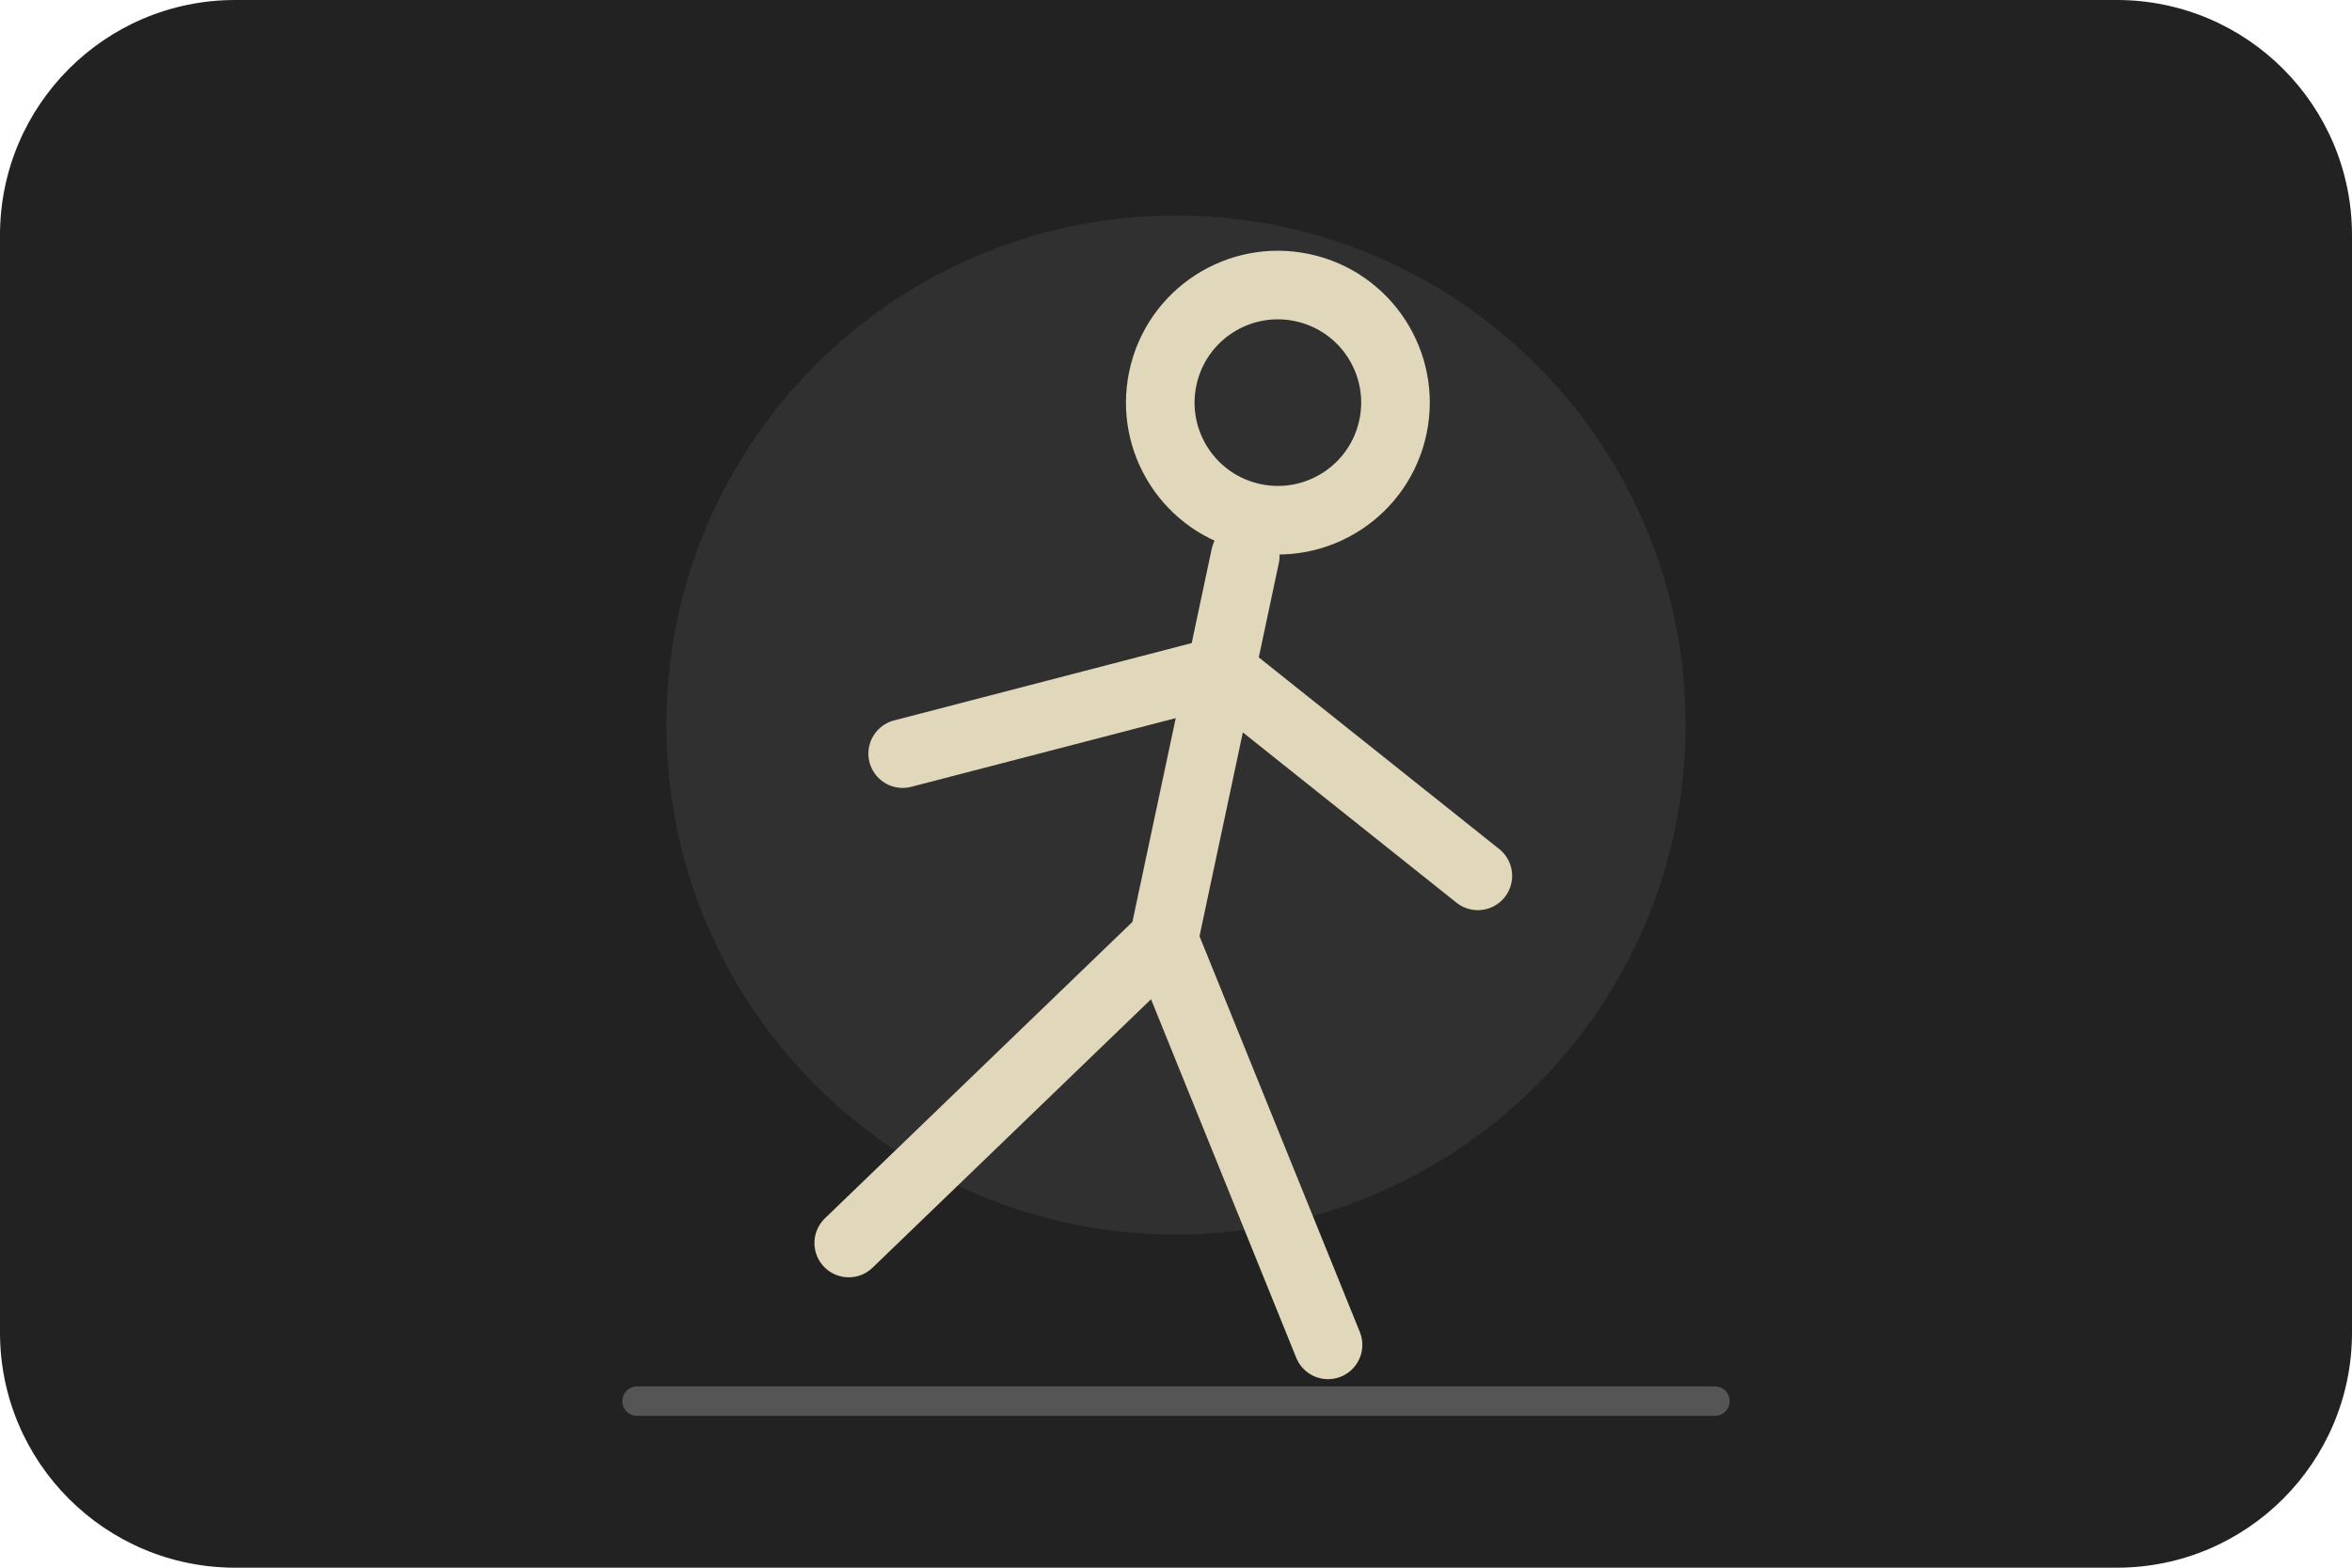
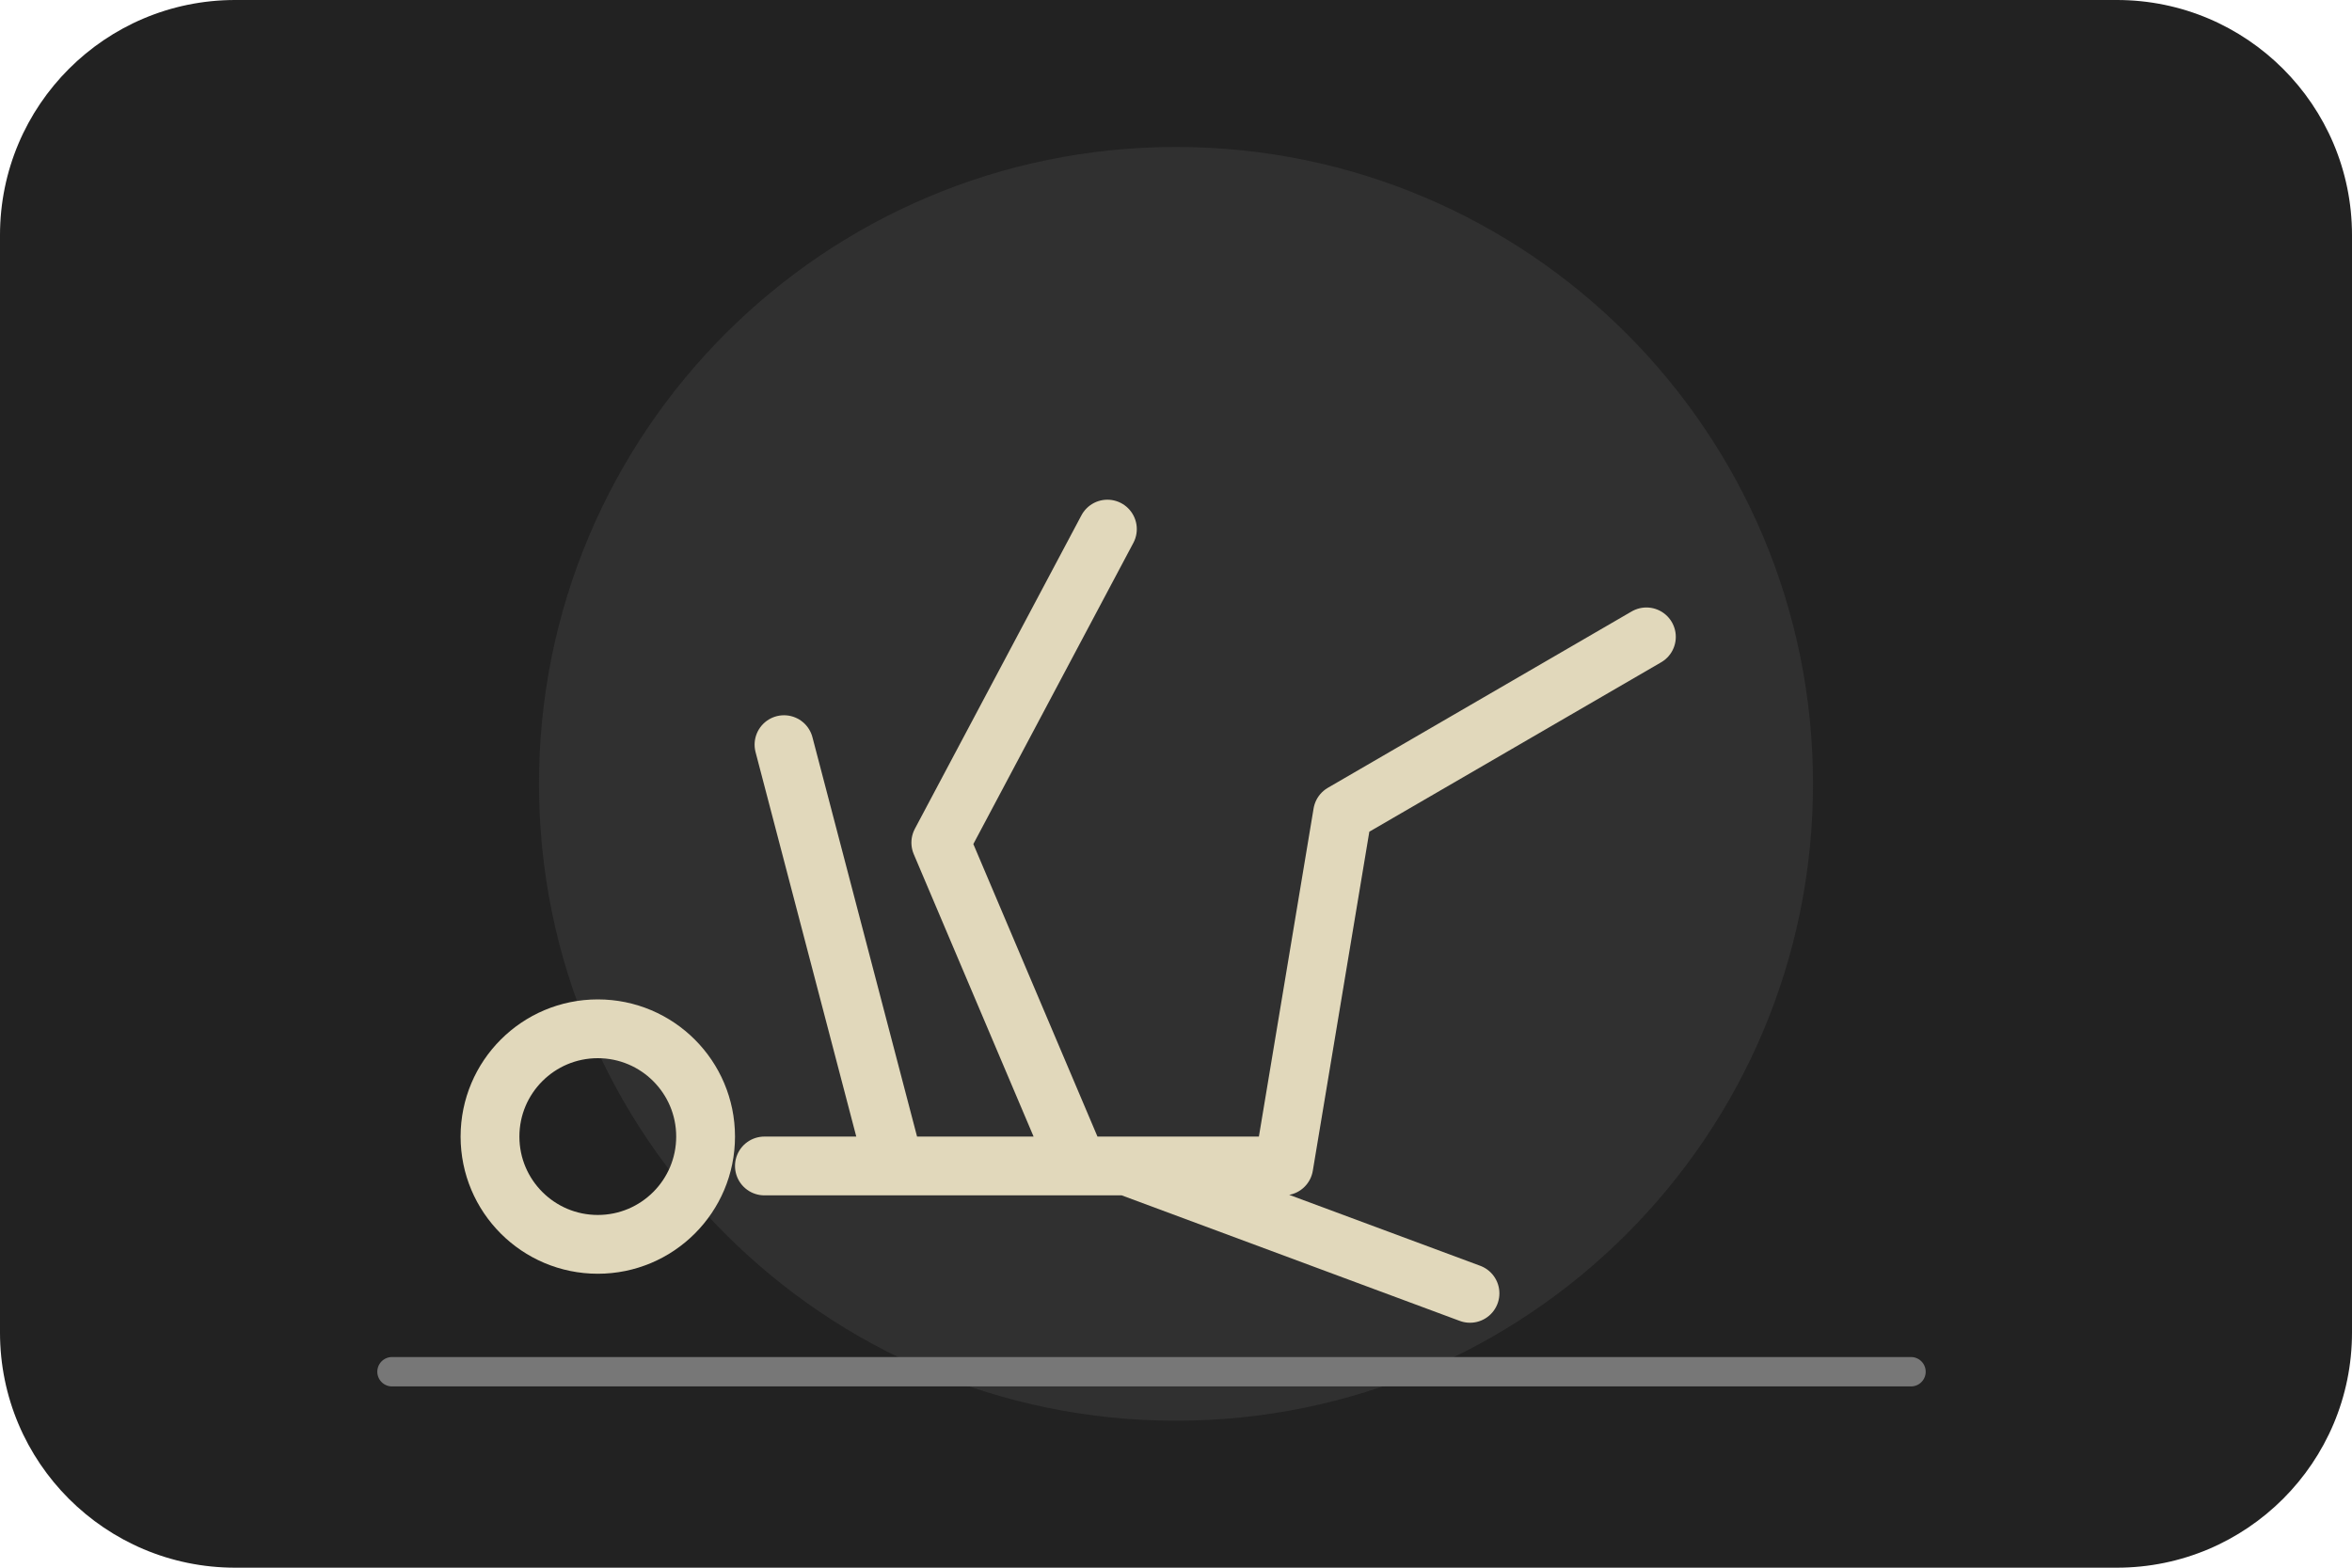
- <svg xmlns="http://www.w3.org/2000/svg" viewBox="0 0 240 160" role="img">
+ <svg xmlns="http://www.w3.org/2000/svg" viewBox="0 0 240 160" role="img" aria-label="ددباگ">
  <rect width="240" height="160" rx="24" fill="#222" />
-   <circle cx="120" cy="74" r="52" fill="#303030" />
-   <g fill="none" stroke="#e1d8bb" stroke-width="7" stroke-linecap="round" stroke-linejoin="round" transform="rotate(12 120 90)">
-     <circle cx="120" cy="40" r="12" />
-     <path d="M120 56v40m0-28-30 15m30-15 30 15m-30 13-25 37m25-37 25 37" />
+   <circle cx="120" cy="80" r="65" fill="#303030" />
+   <g fill="none" stroke="#e1d8bb" stroke-width="6" stroke-linecap="round" stroke-linejoin="round">
+     <circle cx="61" cy="116" r="11" />
+     <path d="M78 119H131L137 83L168 65 M110 119L96 86L113 54 M91 118L80 76 M115 119L150 132" />
+     <path class="ground" d="M40 140h155" />
  </g>
-   <path d="M65 143h110" stroke="#555" stroke-width="3" stroke-linecap="round" />
+   <style>.equipment,.ground{stroke:#777;stroke-width:3}</style>
</svg>
